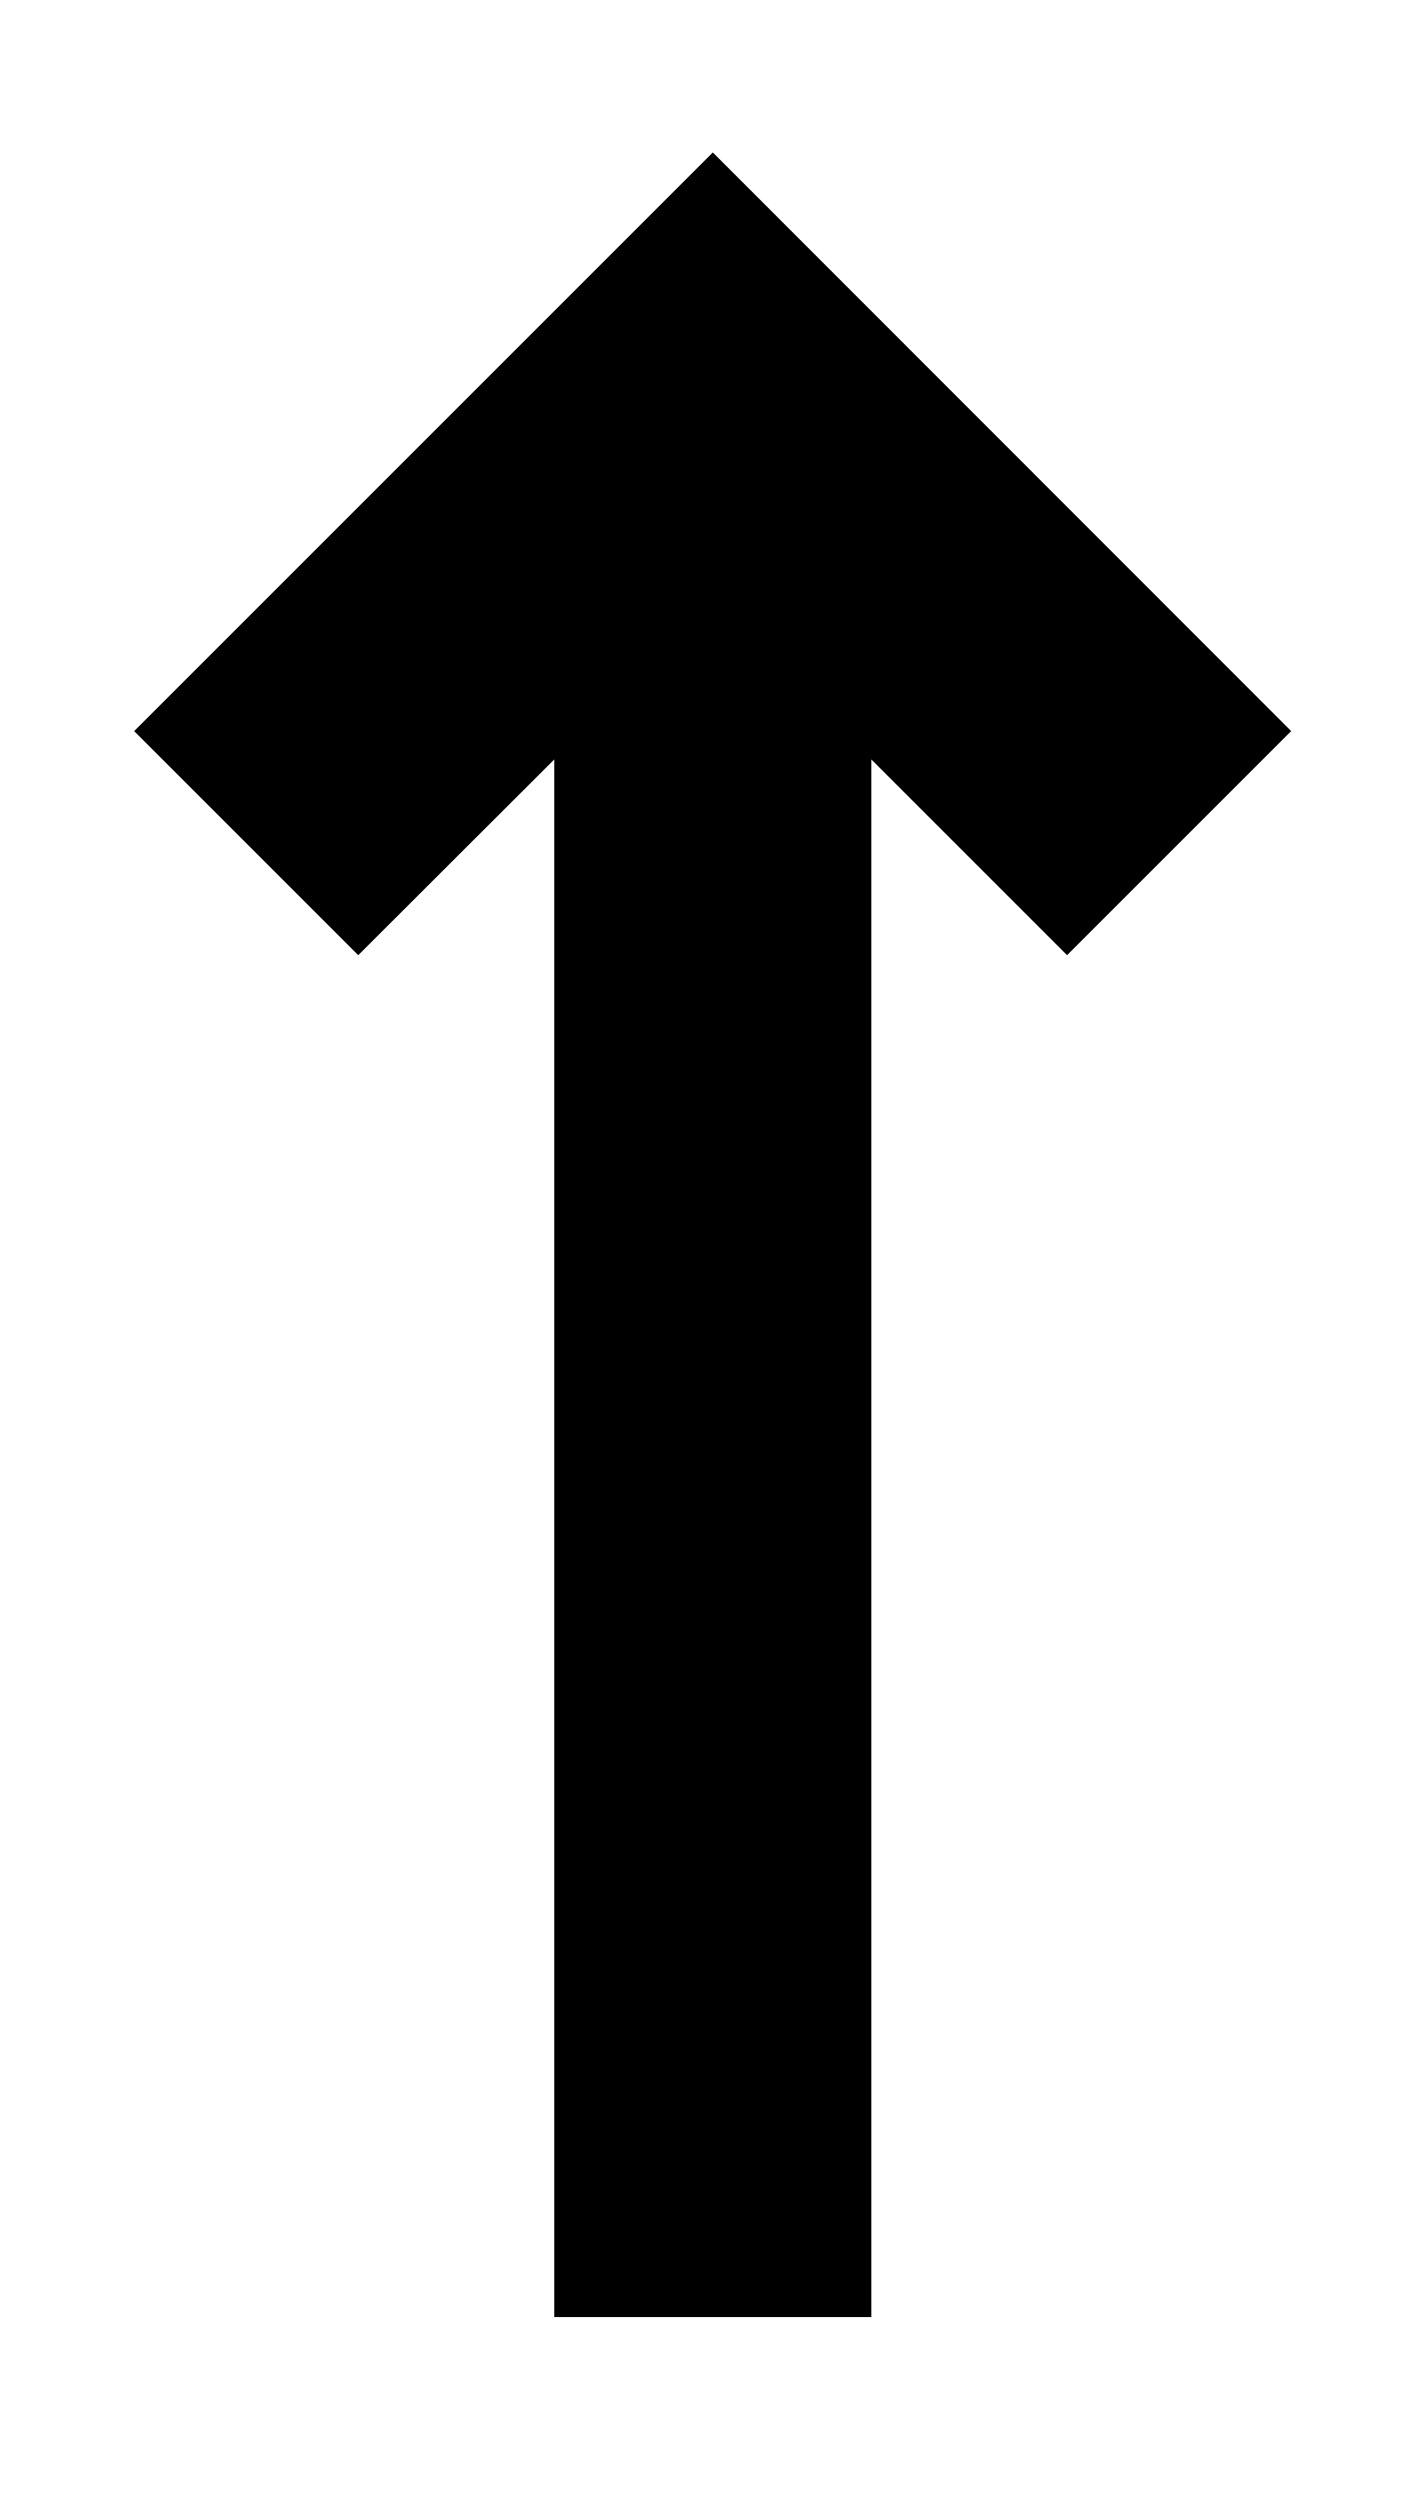
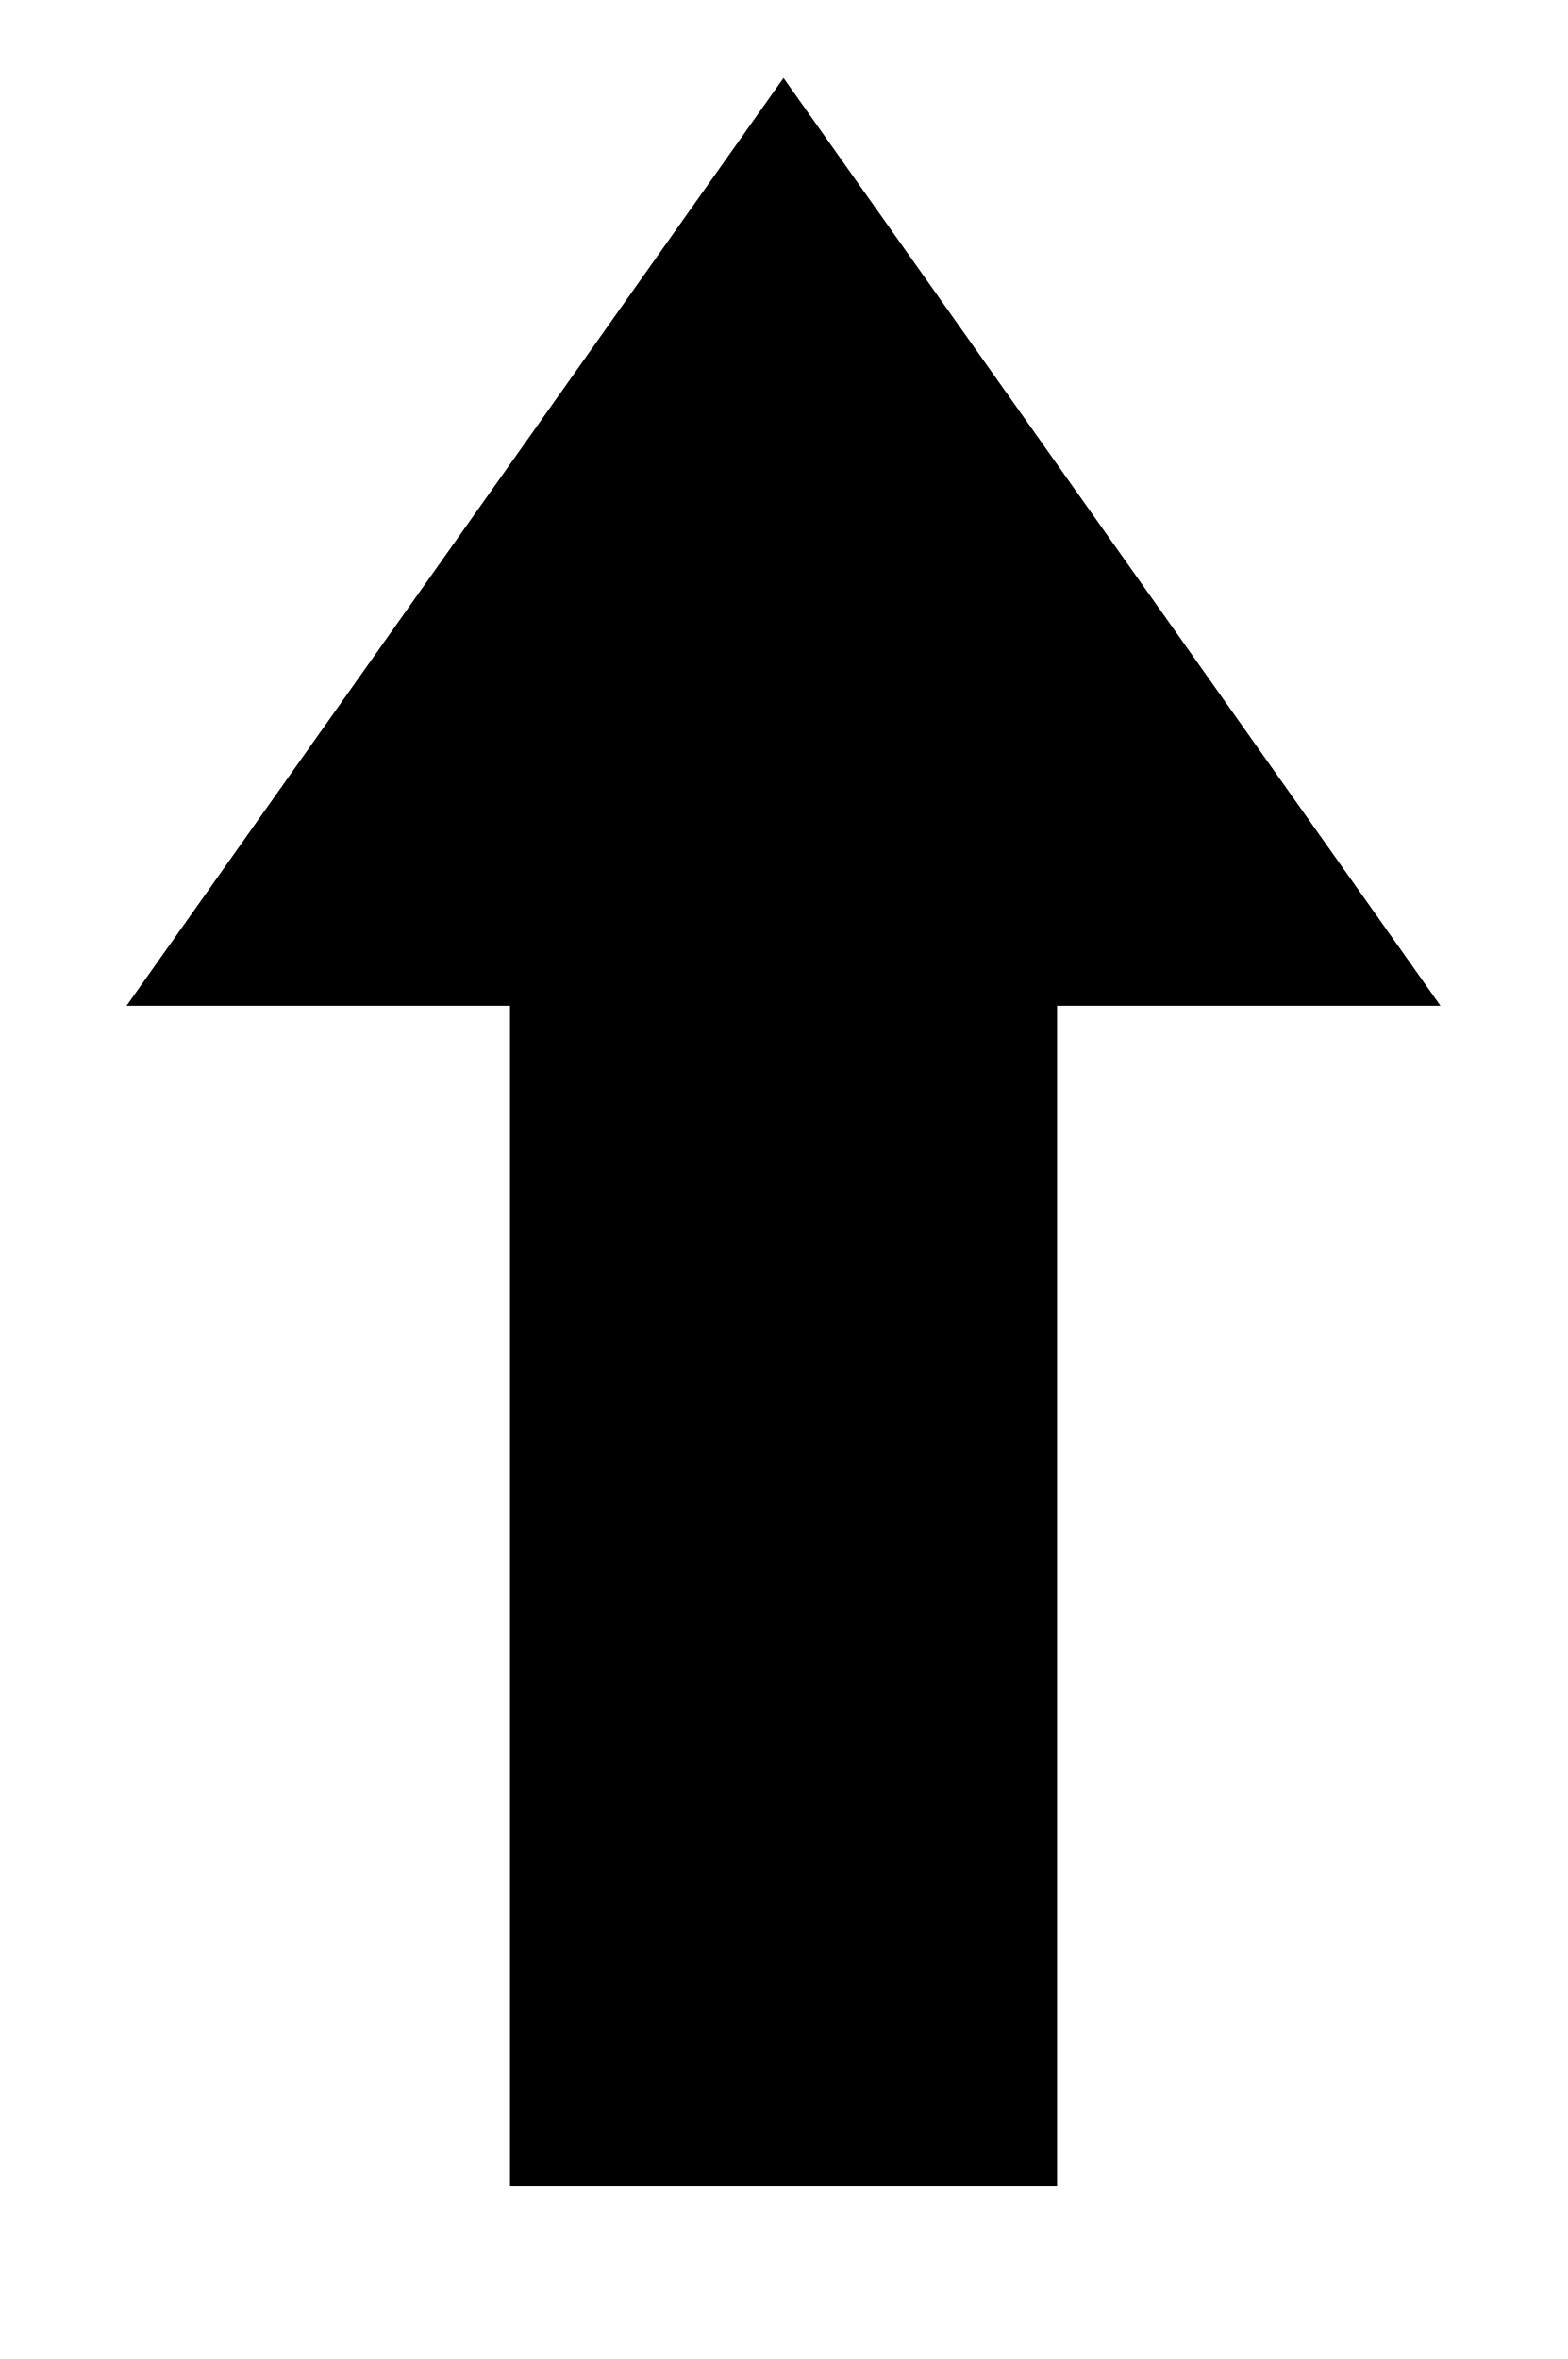
- <svg xmlns="http://www.w3.org/2000/svg" viewBox="0 -760 468 820">
-   <path transform="scale(1,-1)" fill="currentColor" fill-rule="evenodd" d="M285.8 0L285.8 510.9L350 446.7L423.5 520.2L233.8 710L44 520.2L117.5 446.7L181.8 510.9L181.8 0L285.8 0Z" />
+ <svg xmlns="http://www.w3.org/2000/svg" viewBox="0 -760 545 820">
+   <path transform="scale(1,-1)" fill="currentColor" fill-rule="evenodd" d="M177.3 410.4L177.3 0L367.5 0L367.5 410.4L500.8 410.4L272.4 732.9L44 410.4L177.3 410.4Z" />
</svg>
